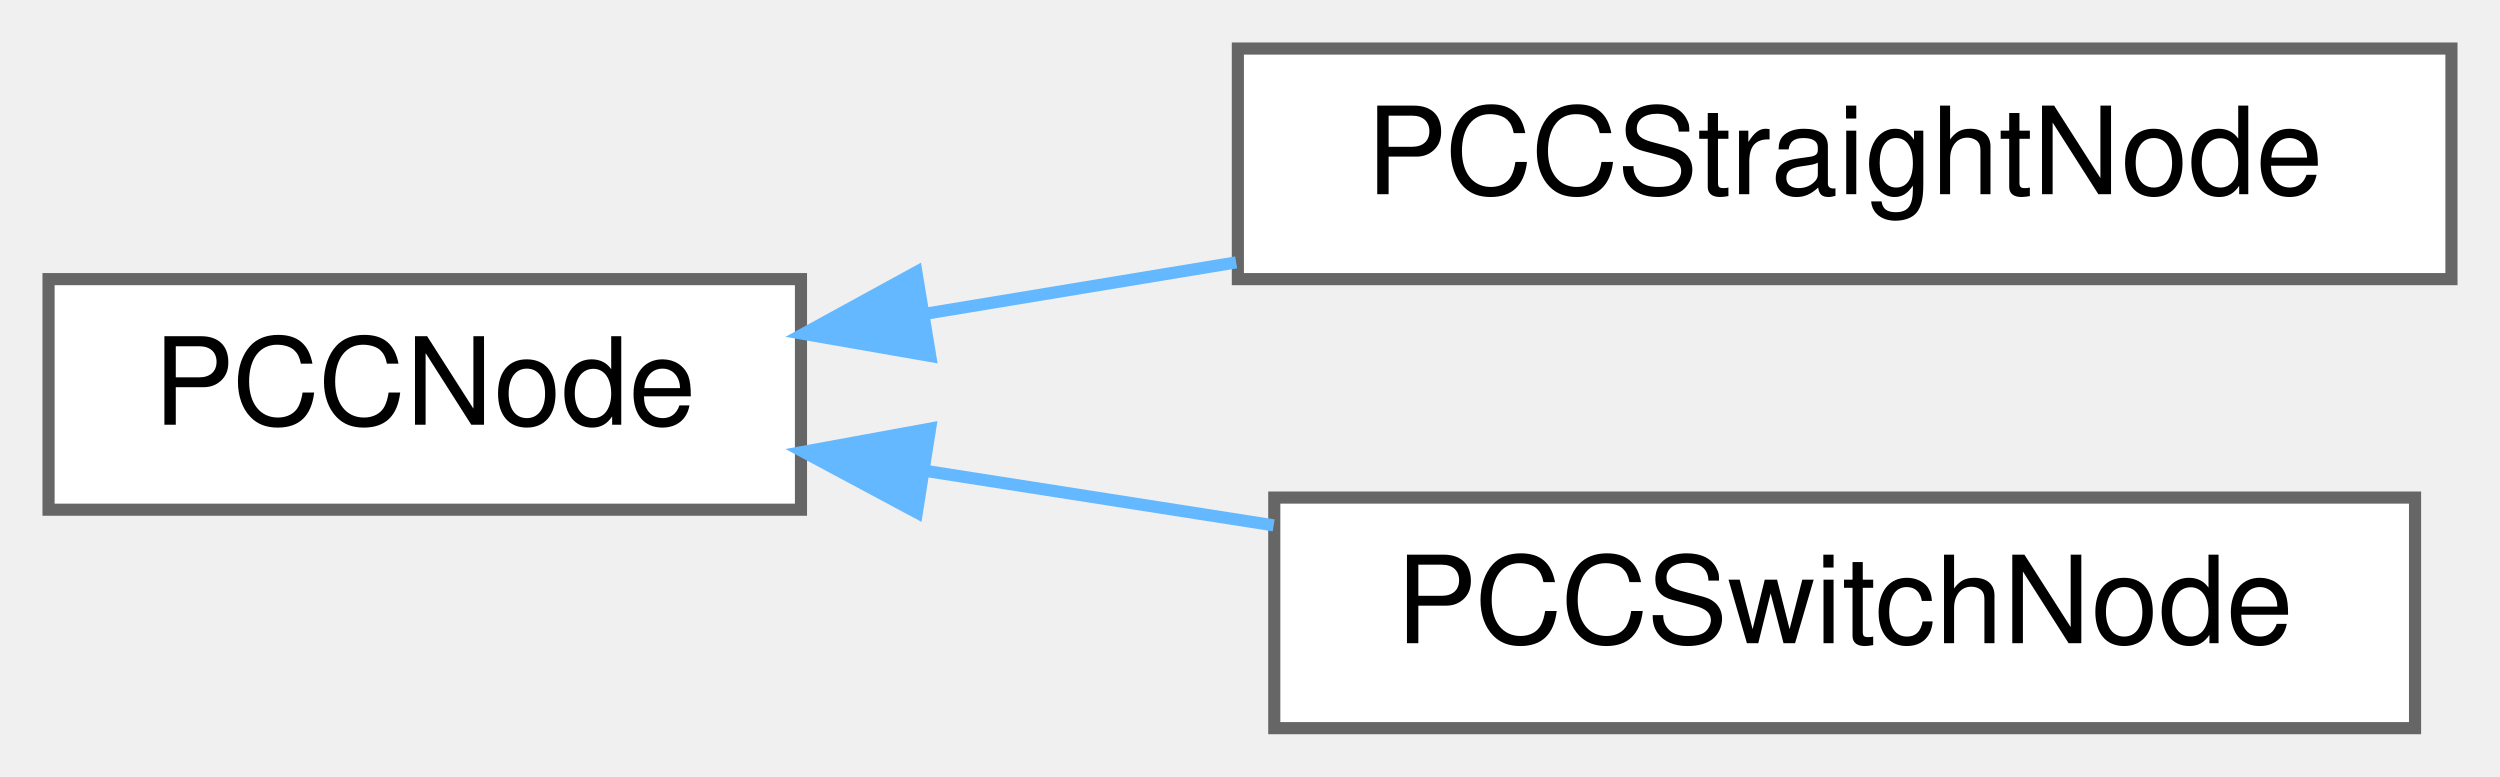
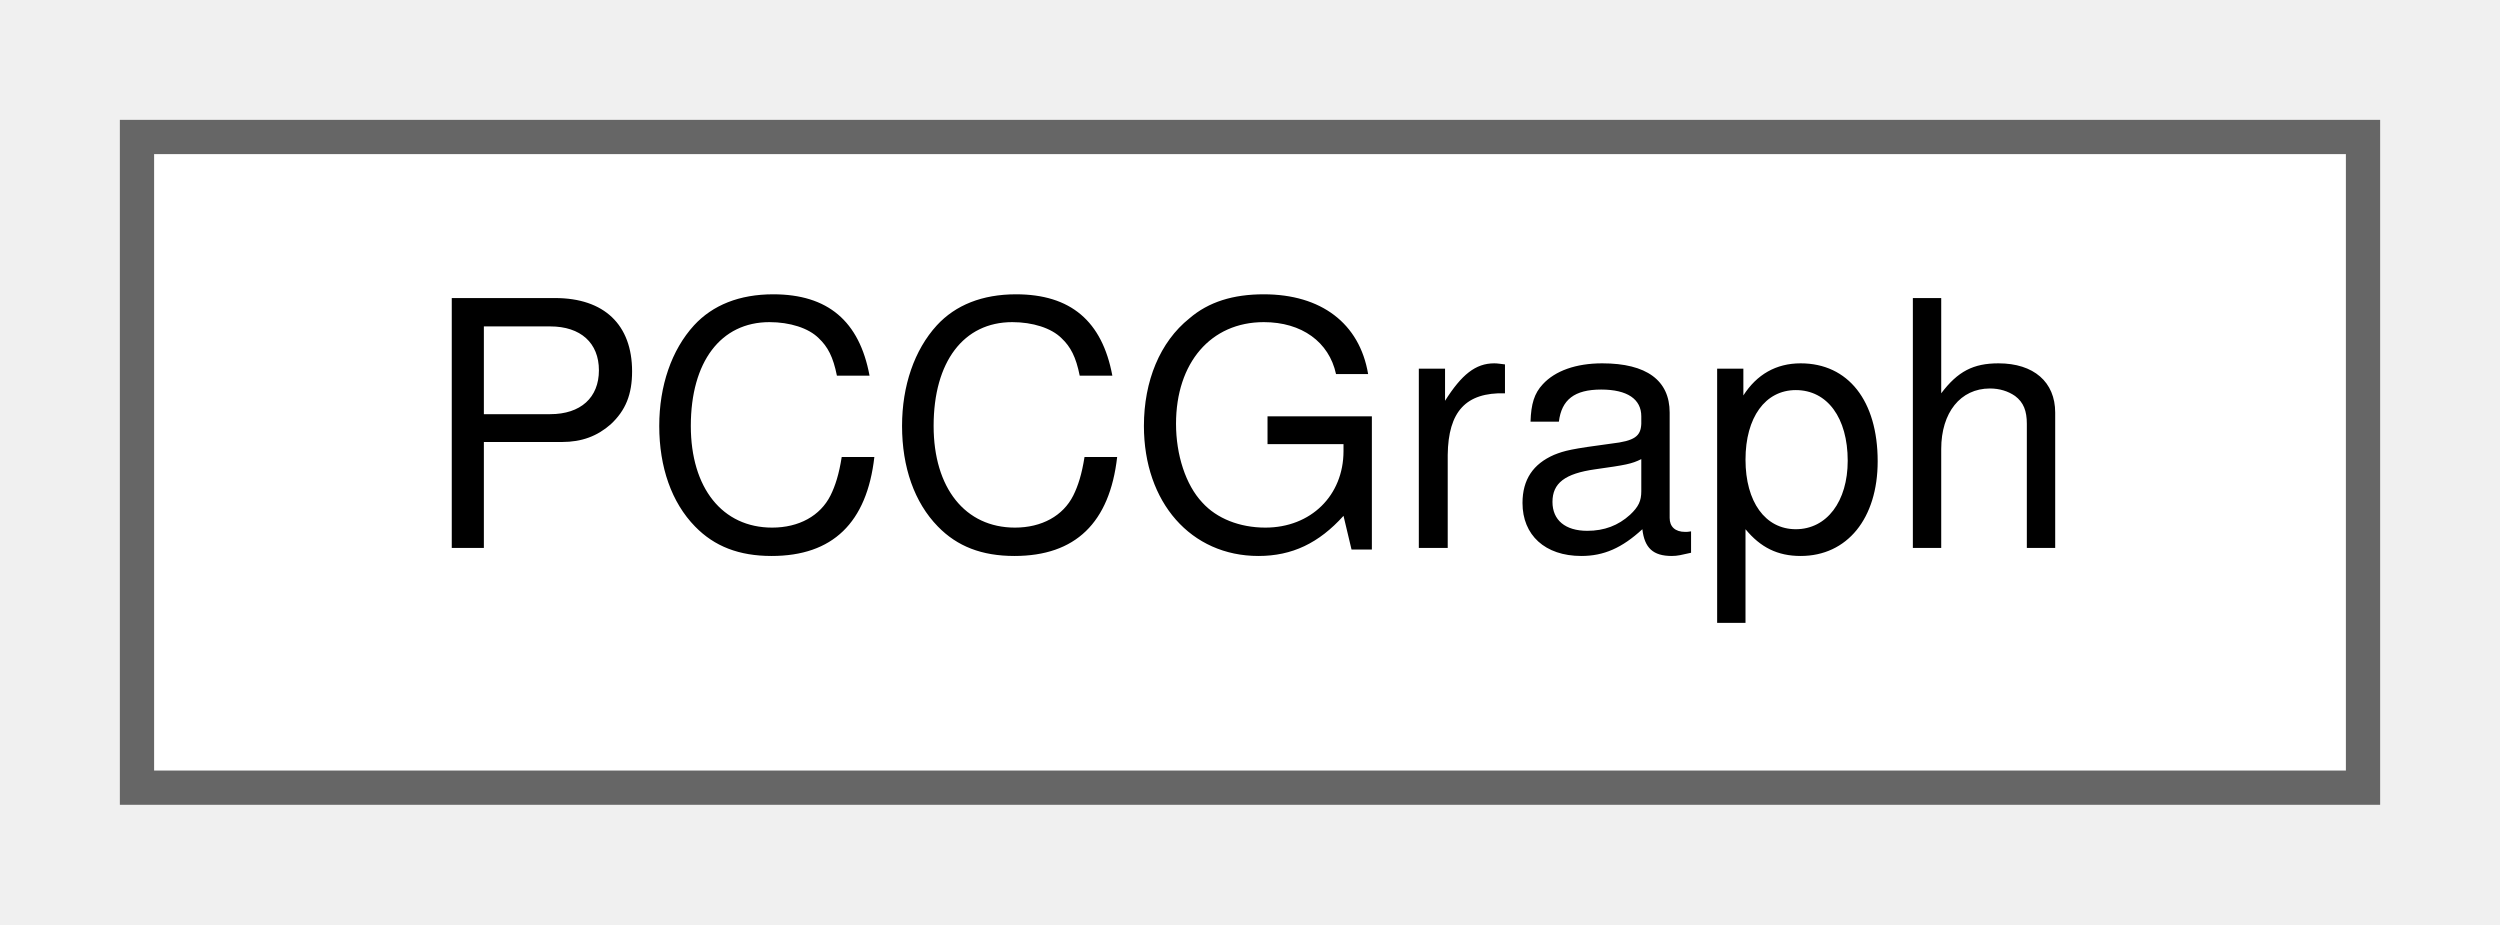
- <svg xmlns="http://www.w3.org/2000/svg" xmlns:xlink="http://www.w3.org/1999/xlink" width="206pt" height="64pt" viewBox="0.00 0.00 206.00 64.00">
-   <g id="graph0" class="graph" transform="scale(1 1) rotate(0) translate(4 60)">
+ <svg xmlns="http://www.w3.org/2000/svg" xmlns:xlink="http://www.w3.org/1999/xlink" width="73pt" height="27pt" viewBox="0.00 0.00 73.00 27.00">
+   <g id="graph0" class="graph" transform="scale(1 1) rotate(0) translate(4 23)">
    <g id="Node000000" class="node">
      <g id="a_Node000000">
-         <a xlink:href="classPCCNode.html" target="_top" xlink:title="Nœud abstrait du graphe PCC.">
-           <polygon fill="white" stroke="#666666" points="62,-37 0,-37 0,-18 62,-18 62,-37" />
-           <text text-anchor="middle" x="31" y="-25" font-family="Helvetica,sans-Serif" font-size="10.00">PCCNode</text>
-         </a>
-       </g>
-     </g>
-     <g id="Node000001" class="node">
-       <g id="a_Node000001">
-         <a xlink:href="classPCCStraightNode.html" target="_top" xlink:title="Nœud PCC issu d'un StraightBlock.">
-           <polygon fill="white" stroke="#666666" points="198,-56 98,-56 98,-37 198,-37 198,-56" />
-           <text text-anchor="middle" x="148" y="-44" font-family="Helvetica,sans-Serif" font-size="10.00">PCCStraightNode</text>
-         </a>
-       </g>
-     </g>
-     <g id="edge4_Node000000_Node000001" class="edge">
-       <g id="a_edge4_Node000000_Node000001">
-         <a xlink:title=" ">
-           <path fill="none" stroke="#63b8ff" d="M72.33,-34.16C80.58,-35.53 89.35,-36.97 97.86,-38.38" />
-           <polygon fill="#63b8ff" stroke="#63b8ff" points="72.65,-30.67 62.21,-32.49 71.51,-37.58 72.65,-30.67" />
-         </a>
-       </g>
-     </g>
-     <g id="Node000002" class="node">
-       <g id="a_Node000002">
-         <a xlink:href="classPCCSwitchNode.html" target="_top" xlink:title="Nœud PCC issu d'un SwitchBlock.">
-           <polygon fill="white" stroke="#666666" points="195,-19 101,-19 101,0 195,0 195,-19" />
-           <text text-anchor="middle" x="148" y="-7" font-family="Helvetica,sans-Serif" font-size="10.00">PCCSwitchNode</text>
-         </a>
-       </g>
-     </g>
-     <g id="edge5_Node000000_Node000002" class="edge">
-       <g id="a_edge5_Node000000_Node000002">
-         <a xlink:title=" ">
-           <path fill="none" stroke="#63b8ff" d="M72.33,-21.19C81.58,-19.74 91.48,-18.19 100.95,-16.71" />
-           <polygon fill="#63b8ff" stroke="#63b8ff" points="71.55,-17.77 62.21,-22.77 72.64,-24.68 71.55,-17.77" />
+         <a xlink:href="d2/d00/classPCCGraph.html" target="_top" xlink:title="Conteneur propriétaire du graphe PCC — nœuds, arêtes et index.">
+           <polygon fill="white" stroke="#666666" points="65,-19 0,-19 0,0 65,0 65,-19" />
+           <text text-anchor="middle" x="32.5" y="-7" font-family="Helvetica,sans-Serif" font-size="10.00">PCCGraph</text>
        </a>
      </g>
    </g>
  </g>
</svg>
